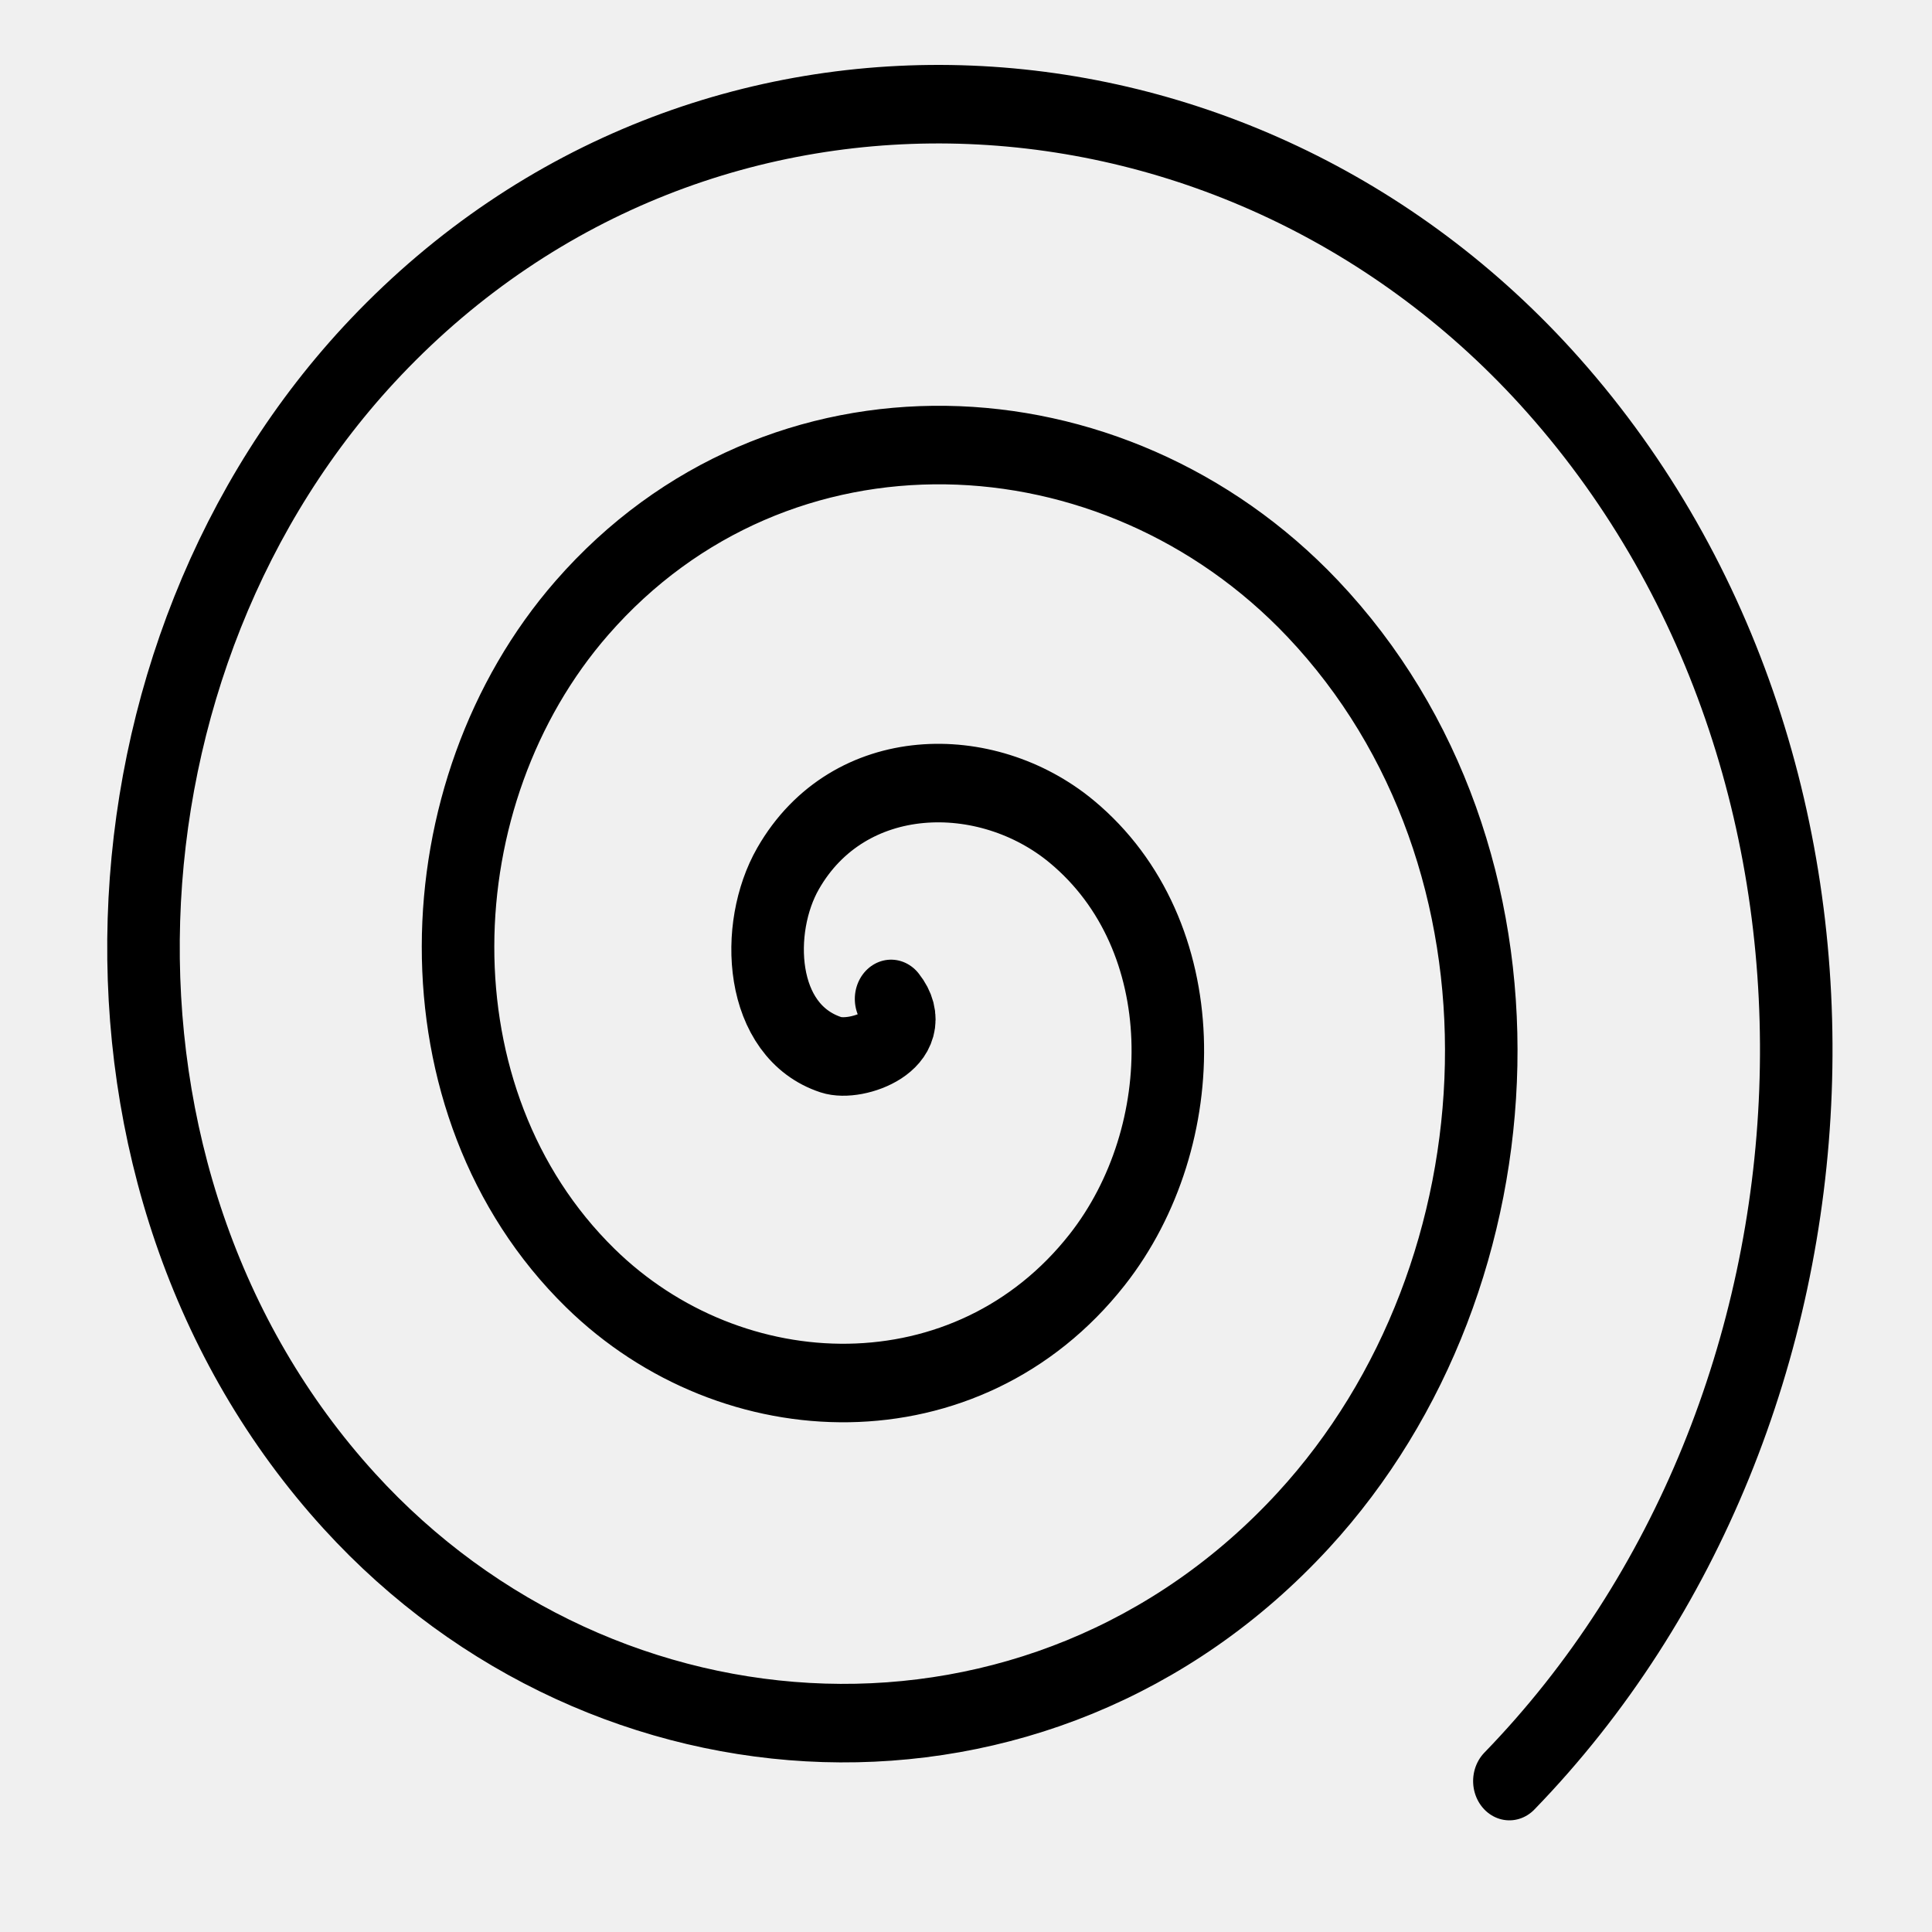
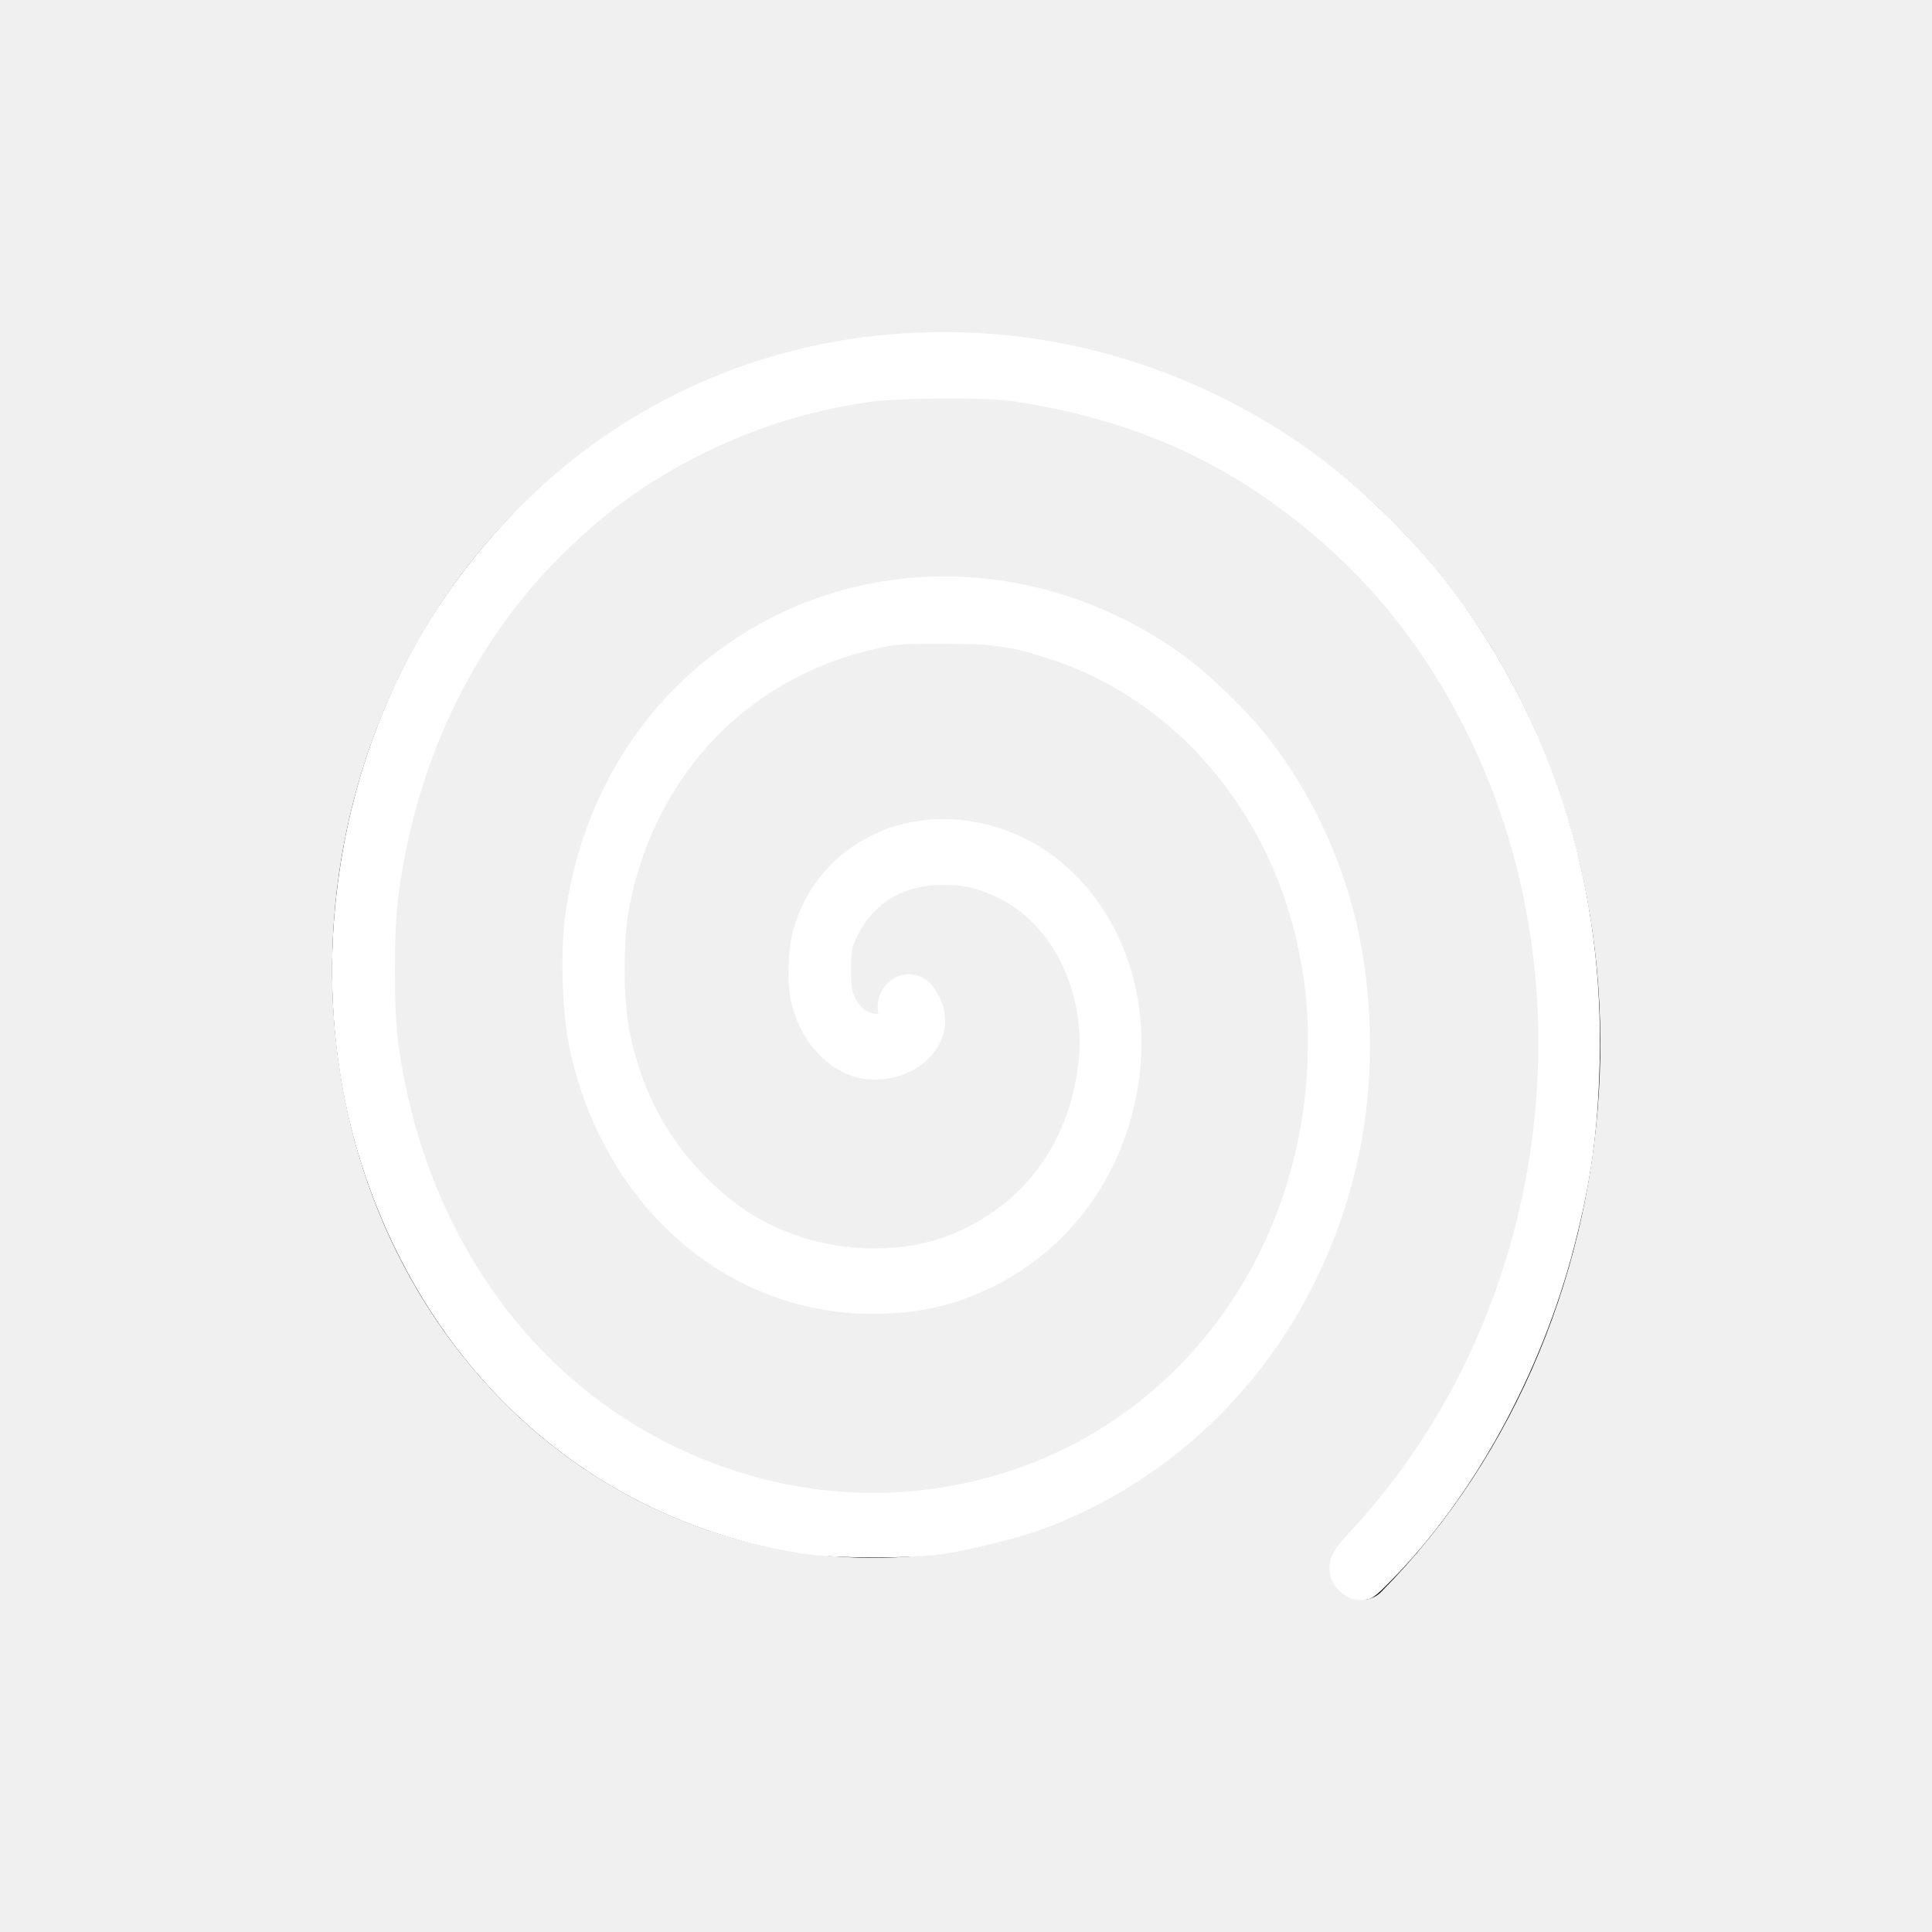
<svg xmlns="http://www.w3.org/2000/svg" version="1.1" width="128" height="128" id="svg2">
  <defs id="defs4" />
-   <g transform="translate(0,-924.3622)" id="layer1">
-     <path d="m 15.07,16.596 c 0.966,1.129 -1.045,1.859 -1.876,1.606 -2.252,-0.687 -2.393,-3.651 -1.335,-5.357 1.891,-3.053 6.191,-3.094 8.839,-1.065 3.886,2.977 3.819,8.766 0.795,12.32 C 17.462,28.836 10.137,28.653 5.691,24.624 0.096,19.554 0.397,10.674 5.437,5.341 11.541,-1.118 21.984,-0.697 28.201,5.357 35.527,12.492 34.985,24.505 27.915,31.603 19.752,39.797 6.165,39.134 -1.812,31.046 -10.877,21.857 -10.091,6.694 -0.986,-2.162 9.23,-12.097 25.97,-11.19 35.704,-1.065 46.51,10.175 45.481,28.494 34.337,39.106" transform="matrix(2.126122,0,0,2.302038,26.99578,952.3391)" id="path2985" style="fill:none;stroke:#000000;stroke-width:2.26;stroke-linecap:round;stroke-linejoin:miter;stroke-miterlimit:4;stroke-opacity:1;stroke-dasharray:none" />
+   <g transform="matrix(0.7350662,0,0,0.7217673,16.78333,-648.239)" id="layer1">
+     <path d="m 15.07,16.596 c 0.966,1.129 -1.045,1.859 -1.876,1.606 -2.252,-0.687 -2.393,-3.651 -1.335,-5.357 1.891,-3.053 6.191,-3.094 8.839,-1.065 3.886,2.977 3.819,8.766 0.795,12.32 C 17.462,28.836 10.137,28.653 5.691,24.624 0.096,19.554 0.397,10.674 5.437,5.341 11.541,-1.118 21.984,-0.697 28.201,5.357 35.527,12.492 34.985,24.505 27.915,31.603 19.752,39.797 6.165,39.134 -1.812,31.046 -10.877,21.857 -10.091,6.694 -0.986,-2.162 9.23,-12.097 25.97,-11.19 35.704,-1.065 46.51,10.175 45.481,28.494 34.337,39.106" transform="matrix(2.126122,0,0,2.302038,26.99578,952.3391)" id="path2985" style="fill:none;stroke:#000000;stroke-width:2.26;stroke-linecap:round;stroke-linejoin:miter;stroke-miterlimit:4;stroke-dasharray:none;stroke-opacity:1" />
  </g>
+   <path style="fill:#ffffff;stroke:#ffffff;stroke-width:0.724" d="m 89.078,105.215 c -0.307,-0.265 -0.524,-0.6 -0.581,-0.894 -0.173,-0.907 0.02,-1.299 1.352,-2.741 13.242,-14.342 16.266,-36.574 7.329,-53.864 -3.048,-5.897 -6.998,-10.54 -12.241,-14.393 -5.154,-3.787 -10.869,-6.068 -17.78,-7.099 -1.871,-0.279 -7.805,-0.235 -9.801,0.072 -3.878,0.598 -7.143,1.601 -10.571,3.25 -3.684,1.772 -6.622,3.836 -9.603,6.748 -6.073,5.932 -9.918,13.847 -11.14,22.933 -0.33,2.454 -0.328,7.731 0.004,10.089 1.691,12.012 8.349,21.8 18.149,26.678 7.231,3.599 15.256,4.256 22.682,1.855 11.735,-3.794 19.653,-14.673 20.118,-27.639 0.096,-2.68 -0.078,-4.791 -0.607,-7.361 C 84.47,53.53 78.088,46.058 69.712,43.328 67.064,42.465 65.854,42.289 62.537,42.285 c -2.648,-0.003 -3.185,0.035 -4.464,0.316 -8.638,1.9 -14.888,8.349 -16.701,17.232 -0.466,2.281 -0.469,6.387 -0.007,8.625 0.795,3.855 2.438,7.025 4.993,9.636 2.021,2.065 3.902,3.277 6.431,4.146 3.303,1.134 7.244,1.112 10.217,-0.056 4.988,-1.961 8.154,-6.167 8.798,-11.687 0.561,-4.811 -1.773,-9.58 -5.556,-11.358 -1.468,-0.69 -2.387,-0.895 -3.92,-0.875 -2.666,0.035 -4.759,1.318 -5.855,3.592 -0.413,0.857 -0.446,1.031 -0.446,2.37 0,1.233 0.048,1.539 0.325,2.093 0.382,0.761 1.034,1.209 1.763,1.209 0.511,0 0.514,-0.004 0.425,-0.473 -0.206,-1.081 0.606,-2.142 1.642,-2.142 0.747,0 1.266,0.383 1.714,1.266 1.219,2.404 -0.831,4.973 -3.981,4.989 -2.262,0.011 -4.389,-1.934 -5.103,-4.668 -0.306,-1.169 -0.279,-3.358 0.056,-4.646 1.179,-4.53 5.37,-7.482 10.231,-7.207 7.824,0.443 13.299,8.268 11.964,17.101 -0.88,5.826 -4.336,10.648 -9.444,13.179 -2.492,1.235 -4.91,1.772 -7.911,1.757 -9.461,-0.046 -17.421,-7.062 -19.616,-17.29 -0.489,-2.277 -0.616,-6.391 -0.273,-8.8 1.084,-7.611 5.014,-13.967 11.125,-17.991 8.793,-5.791 20.389,-5.341 29.282,1.135 1.503,1.095 3.945,3.428 5.171,4.941 2.727,3.366 4.716,7.288 5.88,11.598 1.334,4.938 1.489,10.963 0.412,16.084 -2.413,11.479 -10.098,20.62 -20.662,24.578 -1.531,0.574 -4.527,1.336 -6.418,1.633 -2.153,0.338 -7.208,0.335 -9.431,-0.006 C 45.819,101.438 39.17,98.11 33.901,92.919 29.234,88.32 25.742,82.298 23.882,75.64 20.564,63.758 22.771,50.105 29.65,39.949 36.816,29.371 47.894,23.056 60.411,22.416 c 8.684,-0.444 17.148,1.843 24.598,6.648 4.308,2.778 8.522,6.822 11.598,11.13 6.223,8.715 9.3,19.03 9.013,30.22 -0.116,4.531 -0.566,7.788 -1.665,12.041 -2.168,8.392 -6.613,16.503 -12.085,22.048 -1.054,1.068 -1.155,1.135 -1.71,1.135 -0.459,0 -0.699,-0.094 -1.081,-0.423 z" id="path3339" />
</svg>
